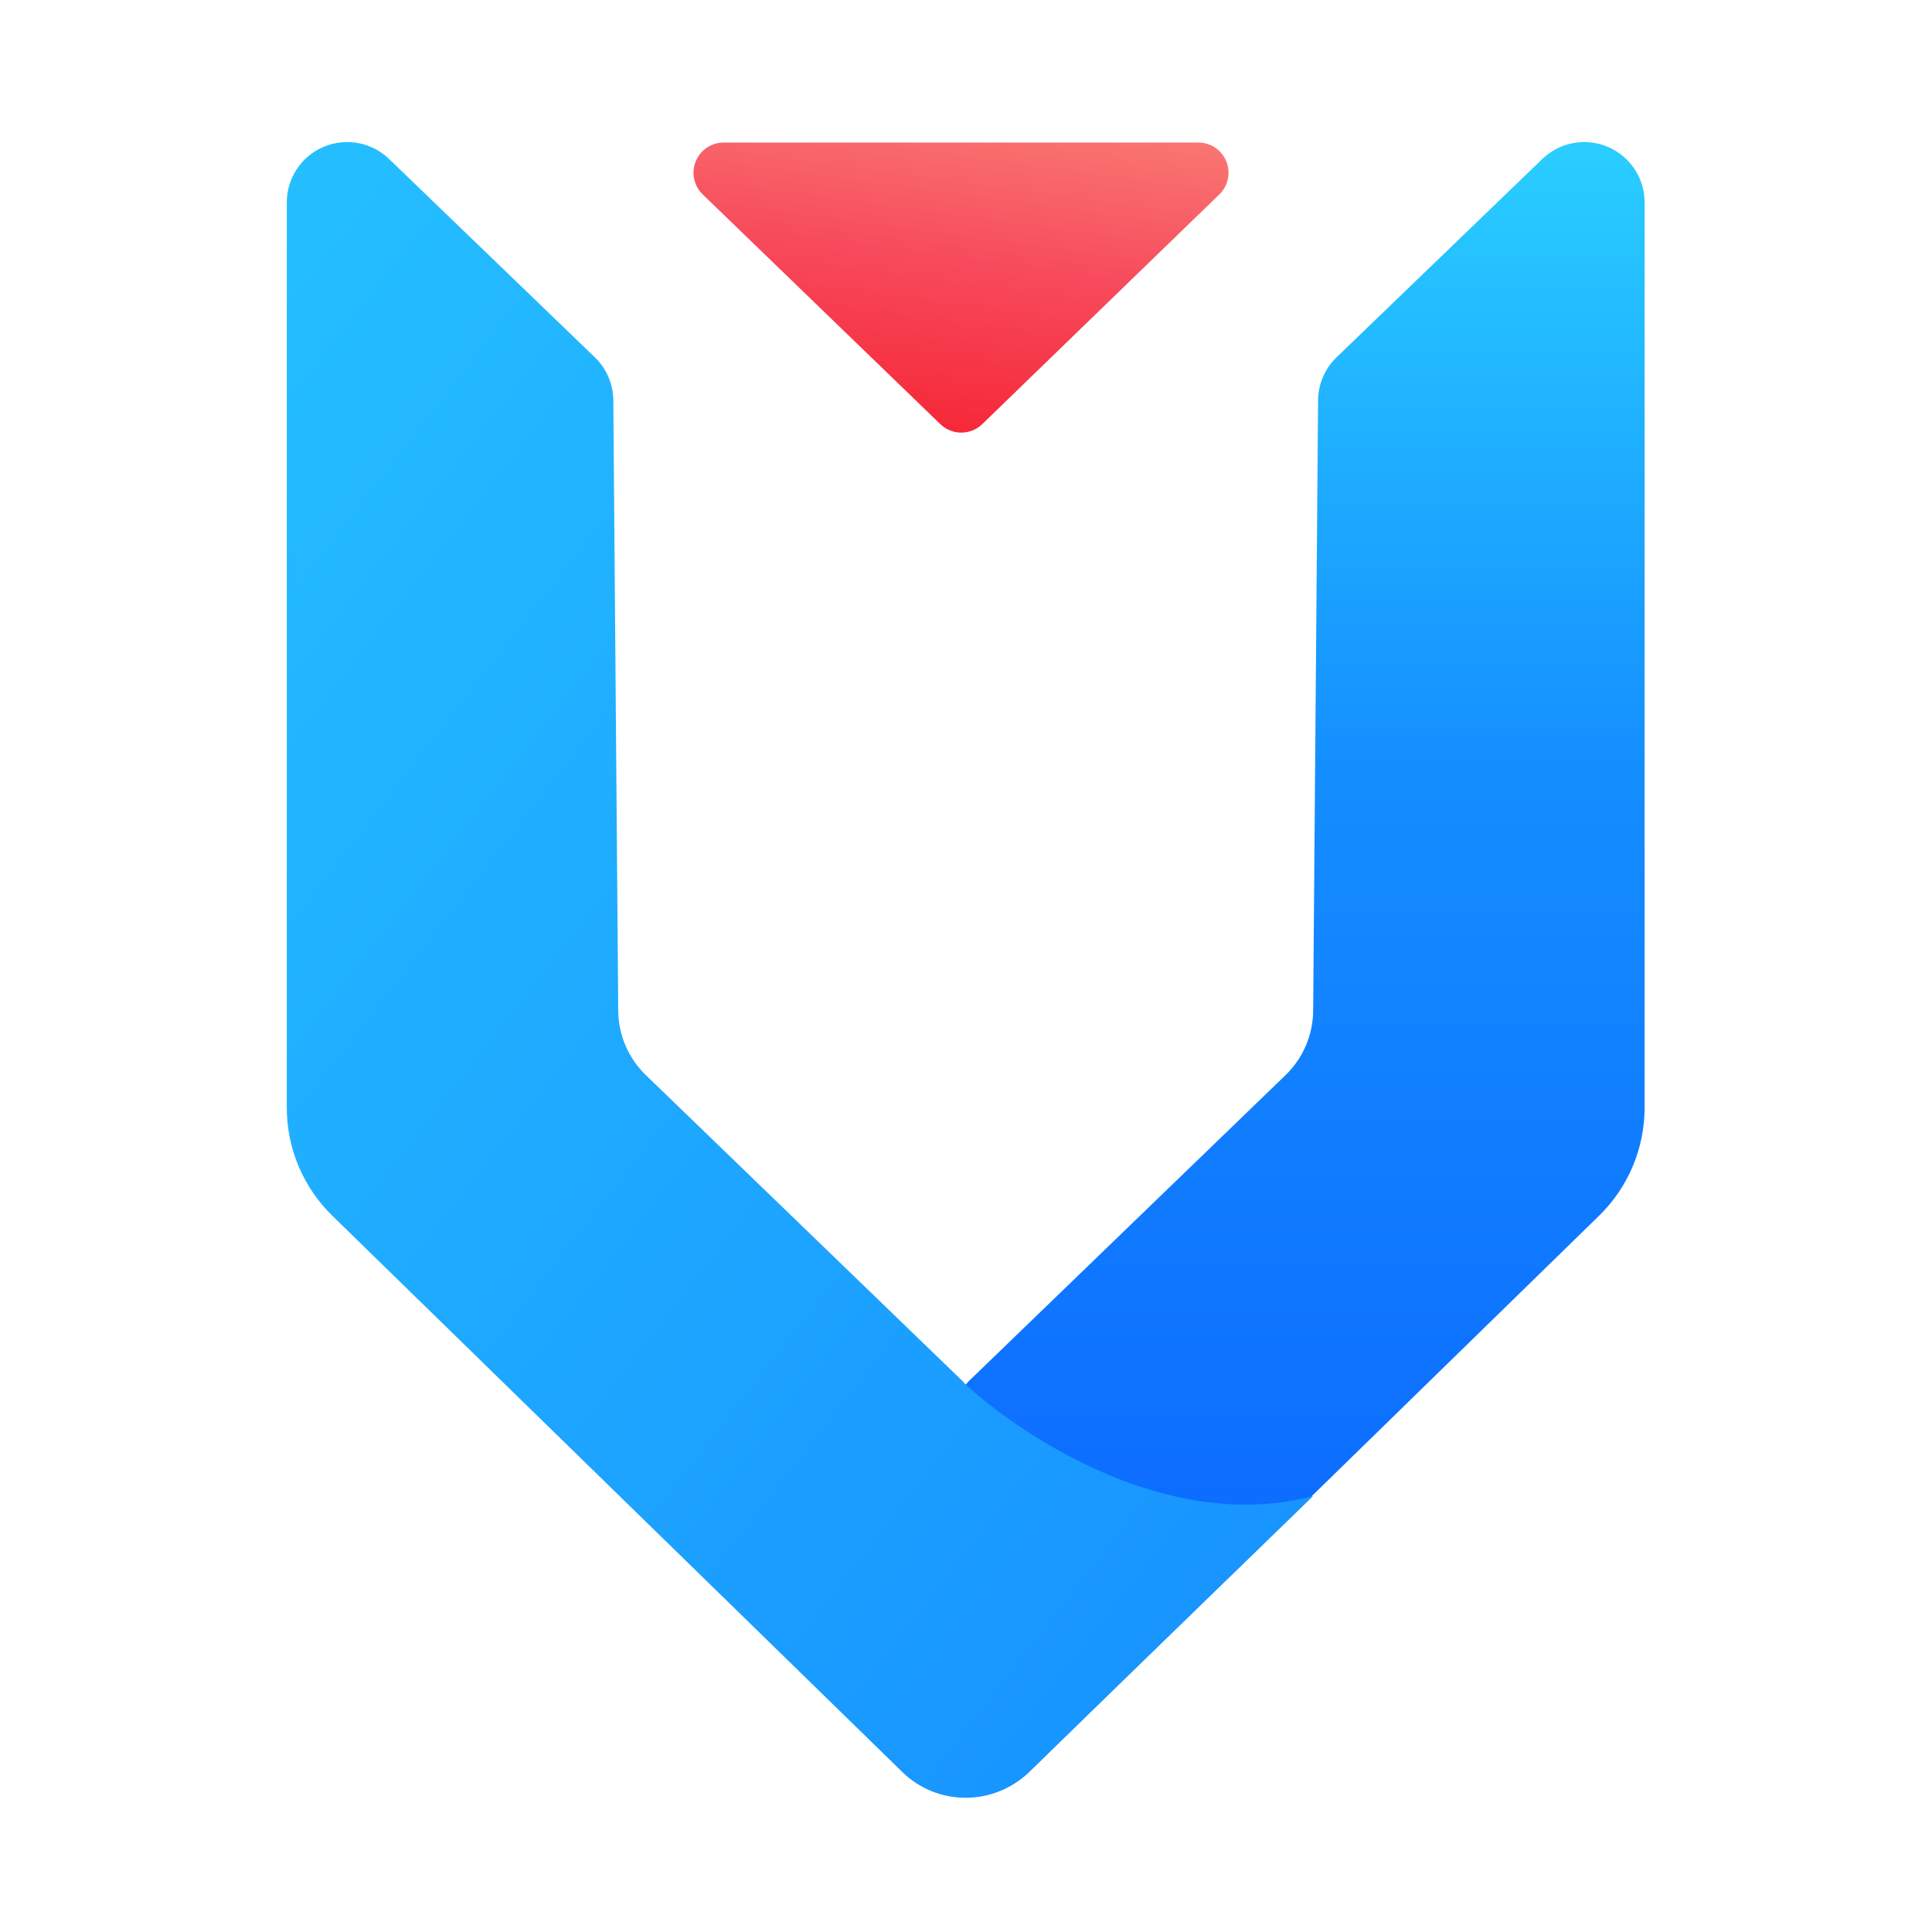
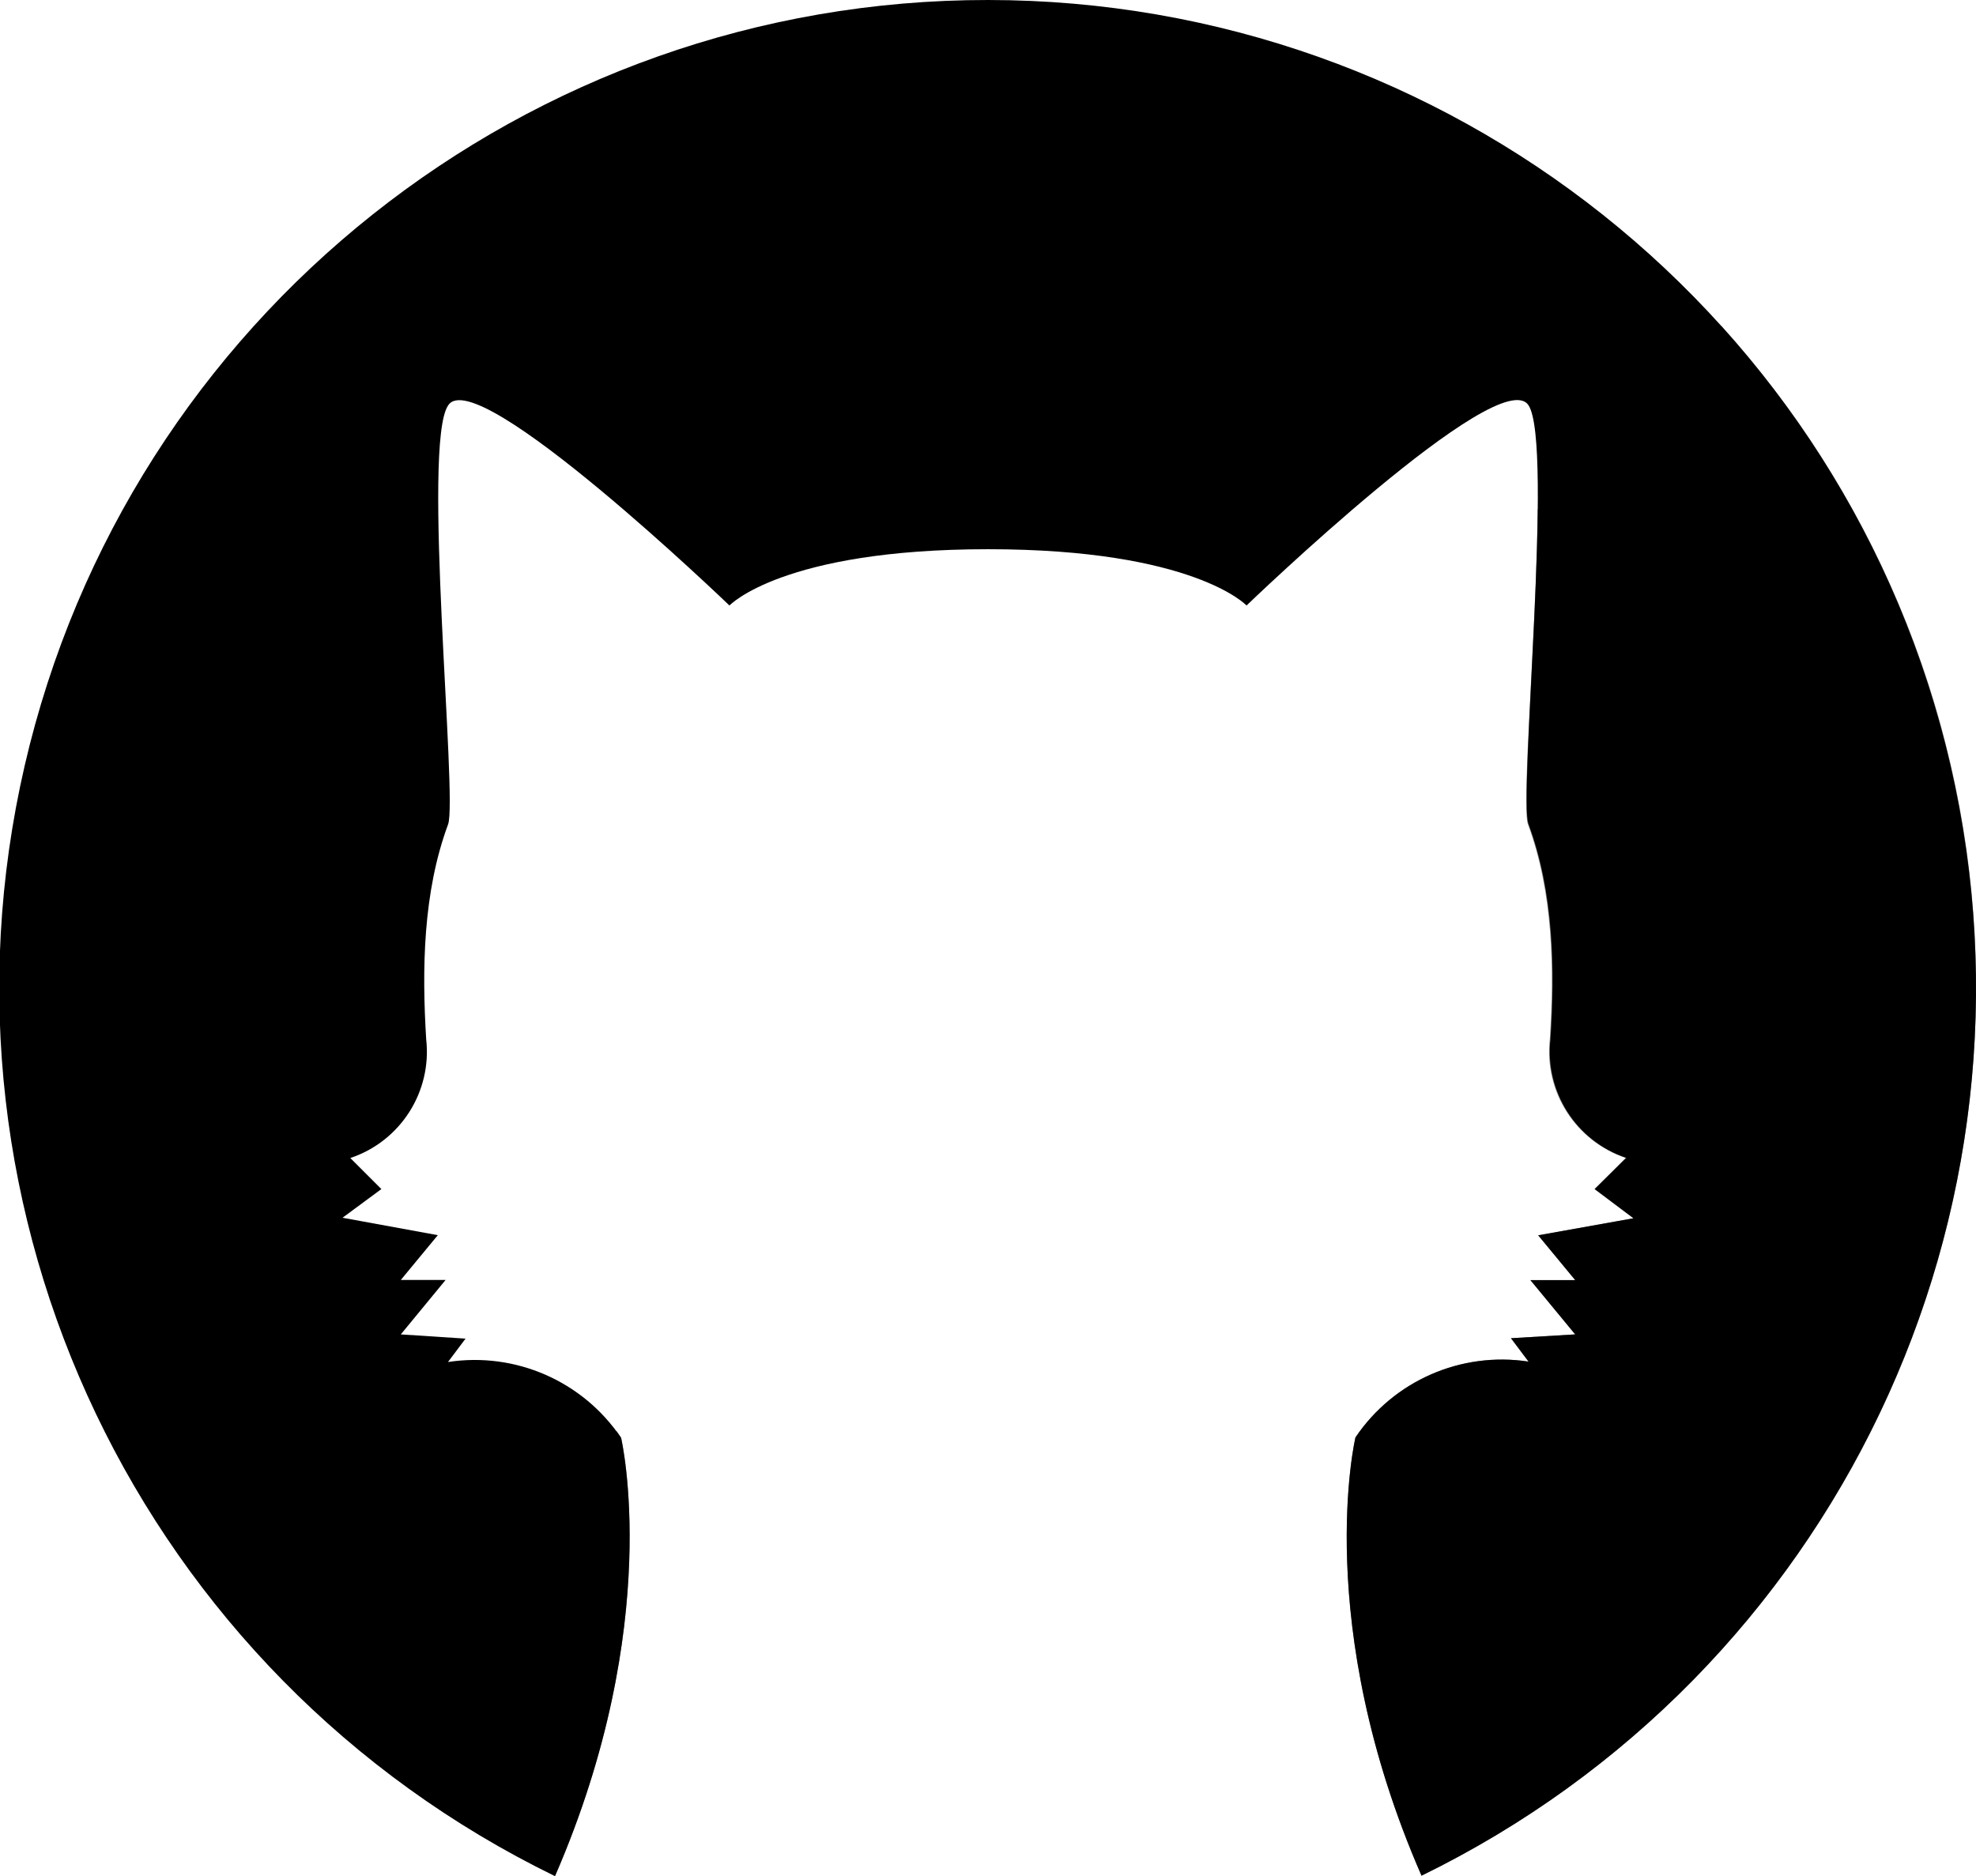
- <svg xmlns="http://www.w3.org/2000/svg" viewBox="0 0 128 128">
-   <defs>
-     <linearGradient x1="69.644%" y1="0%" x2="69.644%" y2="100%" id="a">
-       <stop stop-color="#29CDFF" offset="0%" />
-       <stop stop-color="#148EFF" offset="37.86%" />
-       <stop stop-color="#0A60FF" offset="100%" />
-     </linearGradient>
-     <linearGradient x1="-19.819%" y1="-36.793%" x2="138.579%" y2="157.638%" id="b">
-       <stop stop-color="#29CDFF" offset="0%" />
-       <stop stop-color="#0F78FF" offset="100%" />
-     </linearGradient>
-     <linearGradient x1="68.128%" y1="-35.691%" x2="30.44%" y2="114.943%" id="c">
-       <stop stop-color="#FA8E7D" offset="0%" />
-       <stop stop-color="#F74A5C" offset="51.264%" />
-       <stop stop-color="#F51D2C" offset="100%" />
-     </linearGradient>
-   </defs>
-   <g fill="none">
-     <path d="M89.96 90.48c-11.38 3-21.63-7.12-22.34-8L46.66 62.23a6 6 0 01-1.83-4.267l-.326-40.442a4 4 0 00-1.224-2.848L29.646 1.532a4 4 0 00-6.776 2.88v59.974a10 10 0 003.015 7.157l37.715 36.81a6 6 0 008.421-.04" fill="url(#a)" transform="matrix(-1 0 0 1 131.83 9)" />
-     <path d="M68 90.116c-11.38 3-22.54-6.756-23.25-7.636L23.79 62.23a6 6 0 01-1.83-4.267l-.326-40.442a4 4 0 00-1.224-2.848L6.776 1.532A4 4 0 000 4.412v59.974a10 10 0 003.015 7.157l37.766 36.858a6 6 0 008.37.012" fill="url(#b)" transform="translate(19 9)" />
-     <path d="M43.298 19.1L27.557 3.881a2 2 0 011.39-3.438h31.446a2 2 0 011.391 3.437L46.08 19.098a2 2 0 01-2.782.001z" fill="url(#c)" transform="translate(19 9)" />
+ <svg xmlns="http://www.w3.org/2000/svg" viewBox="0 0 149.53 141.98">
+   <g style="isolation:isolate">
+     <g fill="#000000">
+       <path d="M74.77 0A74.77 74.77 0 0 0 42 142c8.3-19.11 5-33.17 5-33.17a13.35 13.35 0 0 0-13.1-5.74l1.33-1.77-4.9-.32 3.39-4.12h-3.39l2.8-3.39-7.21-1.32L28.86 90l-2.35-2.35a8.48 8.48 0 0 0 5.74-9c-.32-5.23-.26-11.08 1.66-16.26.72-2-2-28.76 0-31.7C36 27.36 55.2 45.83 55.2 45.83s4-4.26 19.57-4.26 19.56 4.26 19.56 4.26 19.18-18.47 21.34-15.15c1.91 2.94-.77 29.75 0 31.7 1.92 5.18 2 11 1.66 16.26a8.49 8.49 0 0 0 5.74 9l-2.4 2.36 2.94 2.21-7.21 1.29 2.8 3.39h-3.39l3.39 4.11-4.86.29 1.33 1.77a13.35 13.35 0 0 0-13.1 5.74s-3.34 14.06 5 33.17A74.78 74.78 0 0 0 74.77 0z" />
+       <path d="M47 108.81s-.12-.2-.34-.5l-21.99 21.95A74.86 74.86 0 0 0 42 142c8.3-19.13 5-33.19 5-33.19zM149.53 74.77a74.46 74.46 0 0 0-19.27-50.1l-13.9 13.9c-.09 9-1.24 22.45-.74 23.81 1.92 5.18 2 11 1.66 16.26a8.49 8.49 0 0 0 5.74 9L120.67 90l2.94 2.21-7.21 1.29 2.8 3.39h-3.39l3.39 4.11-4.86.29 1.33 1.77a13.35 13.35 0 0 0-13.1 5.74s-3.34 14.06 5 33.17a74.75 74.75 0 0 0 41.96-67.2z" opacity=".5" style="mix-blend-mode:multiply" />
+     </g>
  </g>
</svg>
